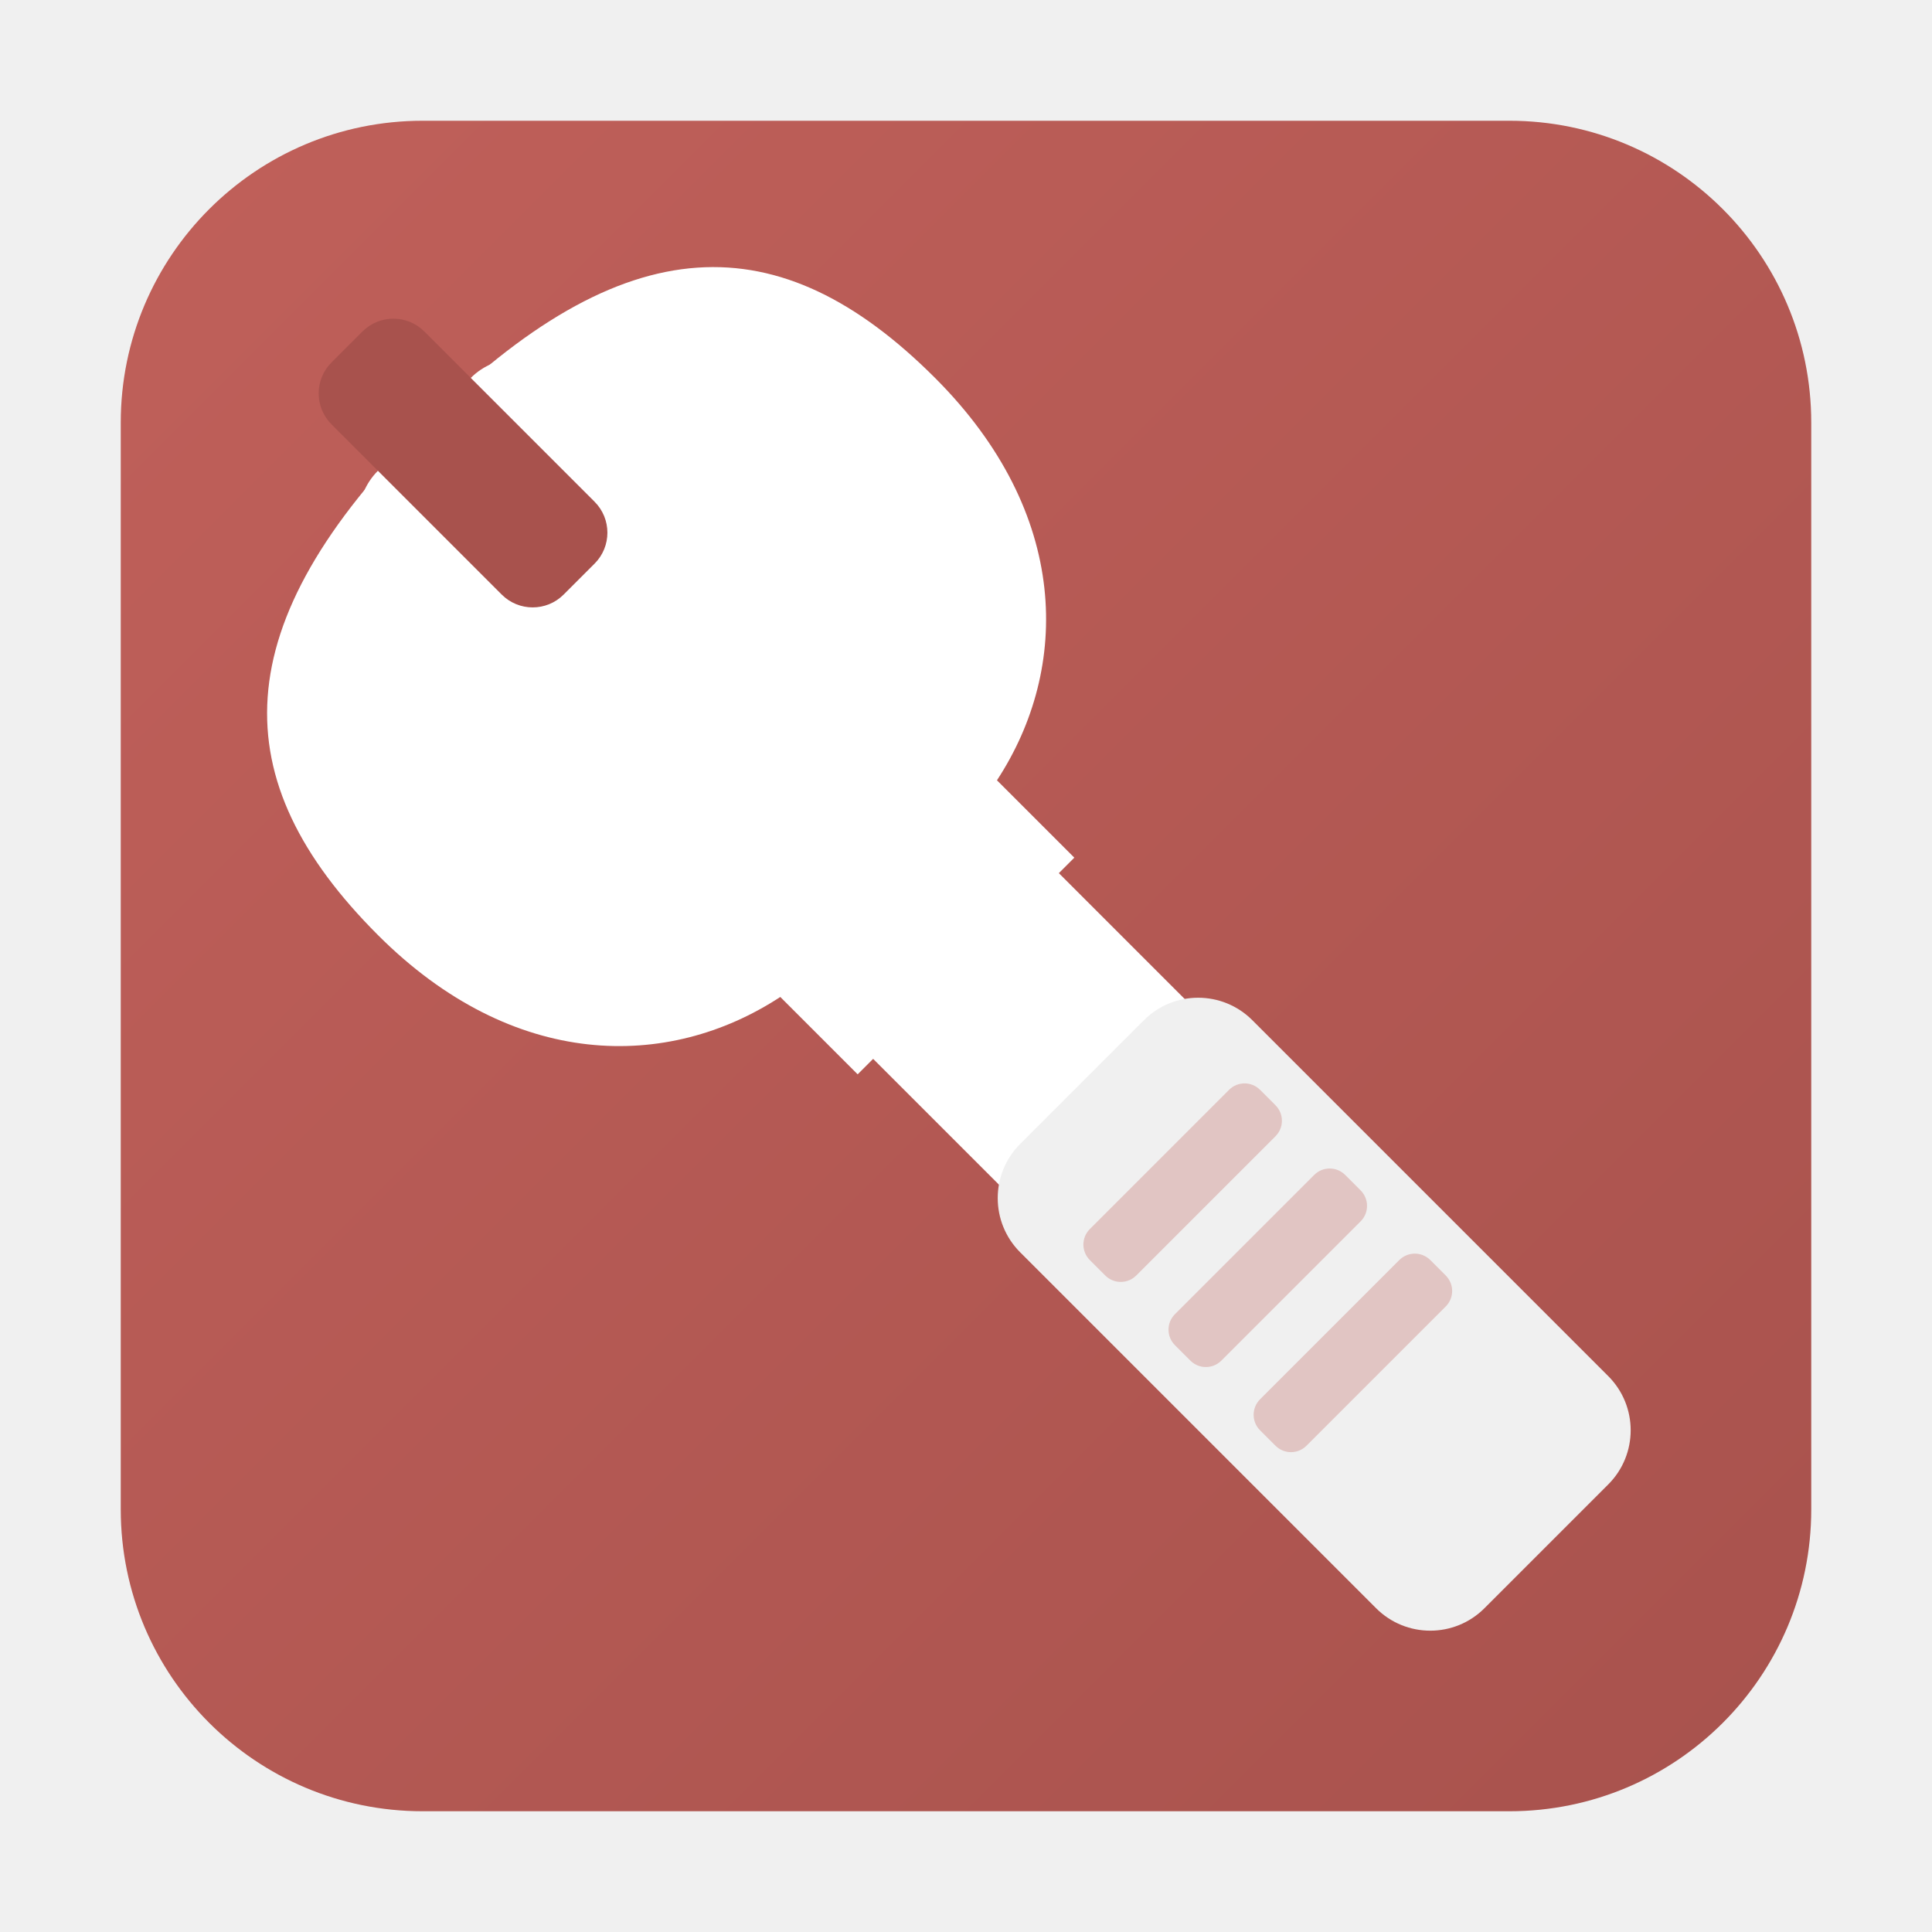
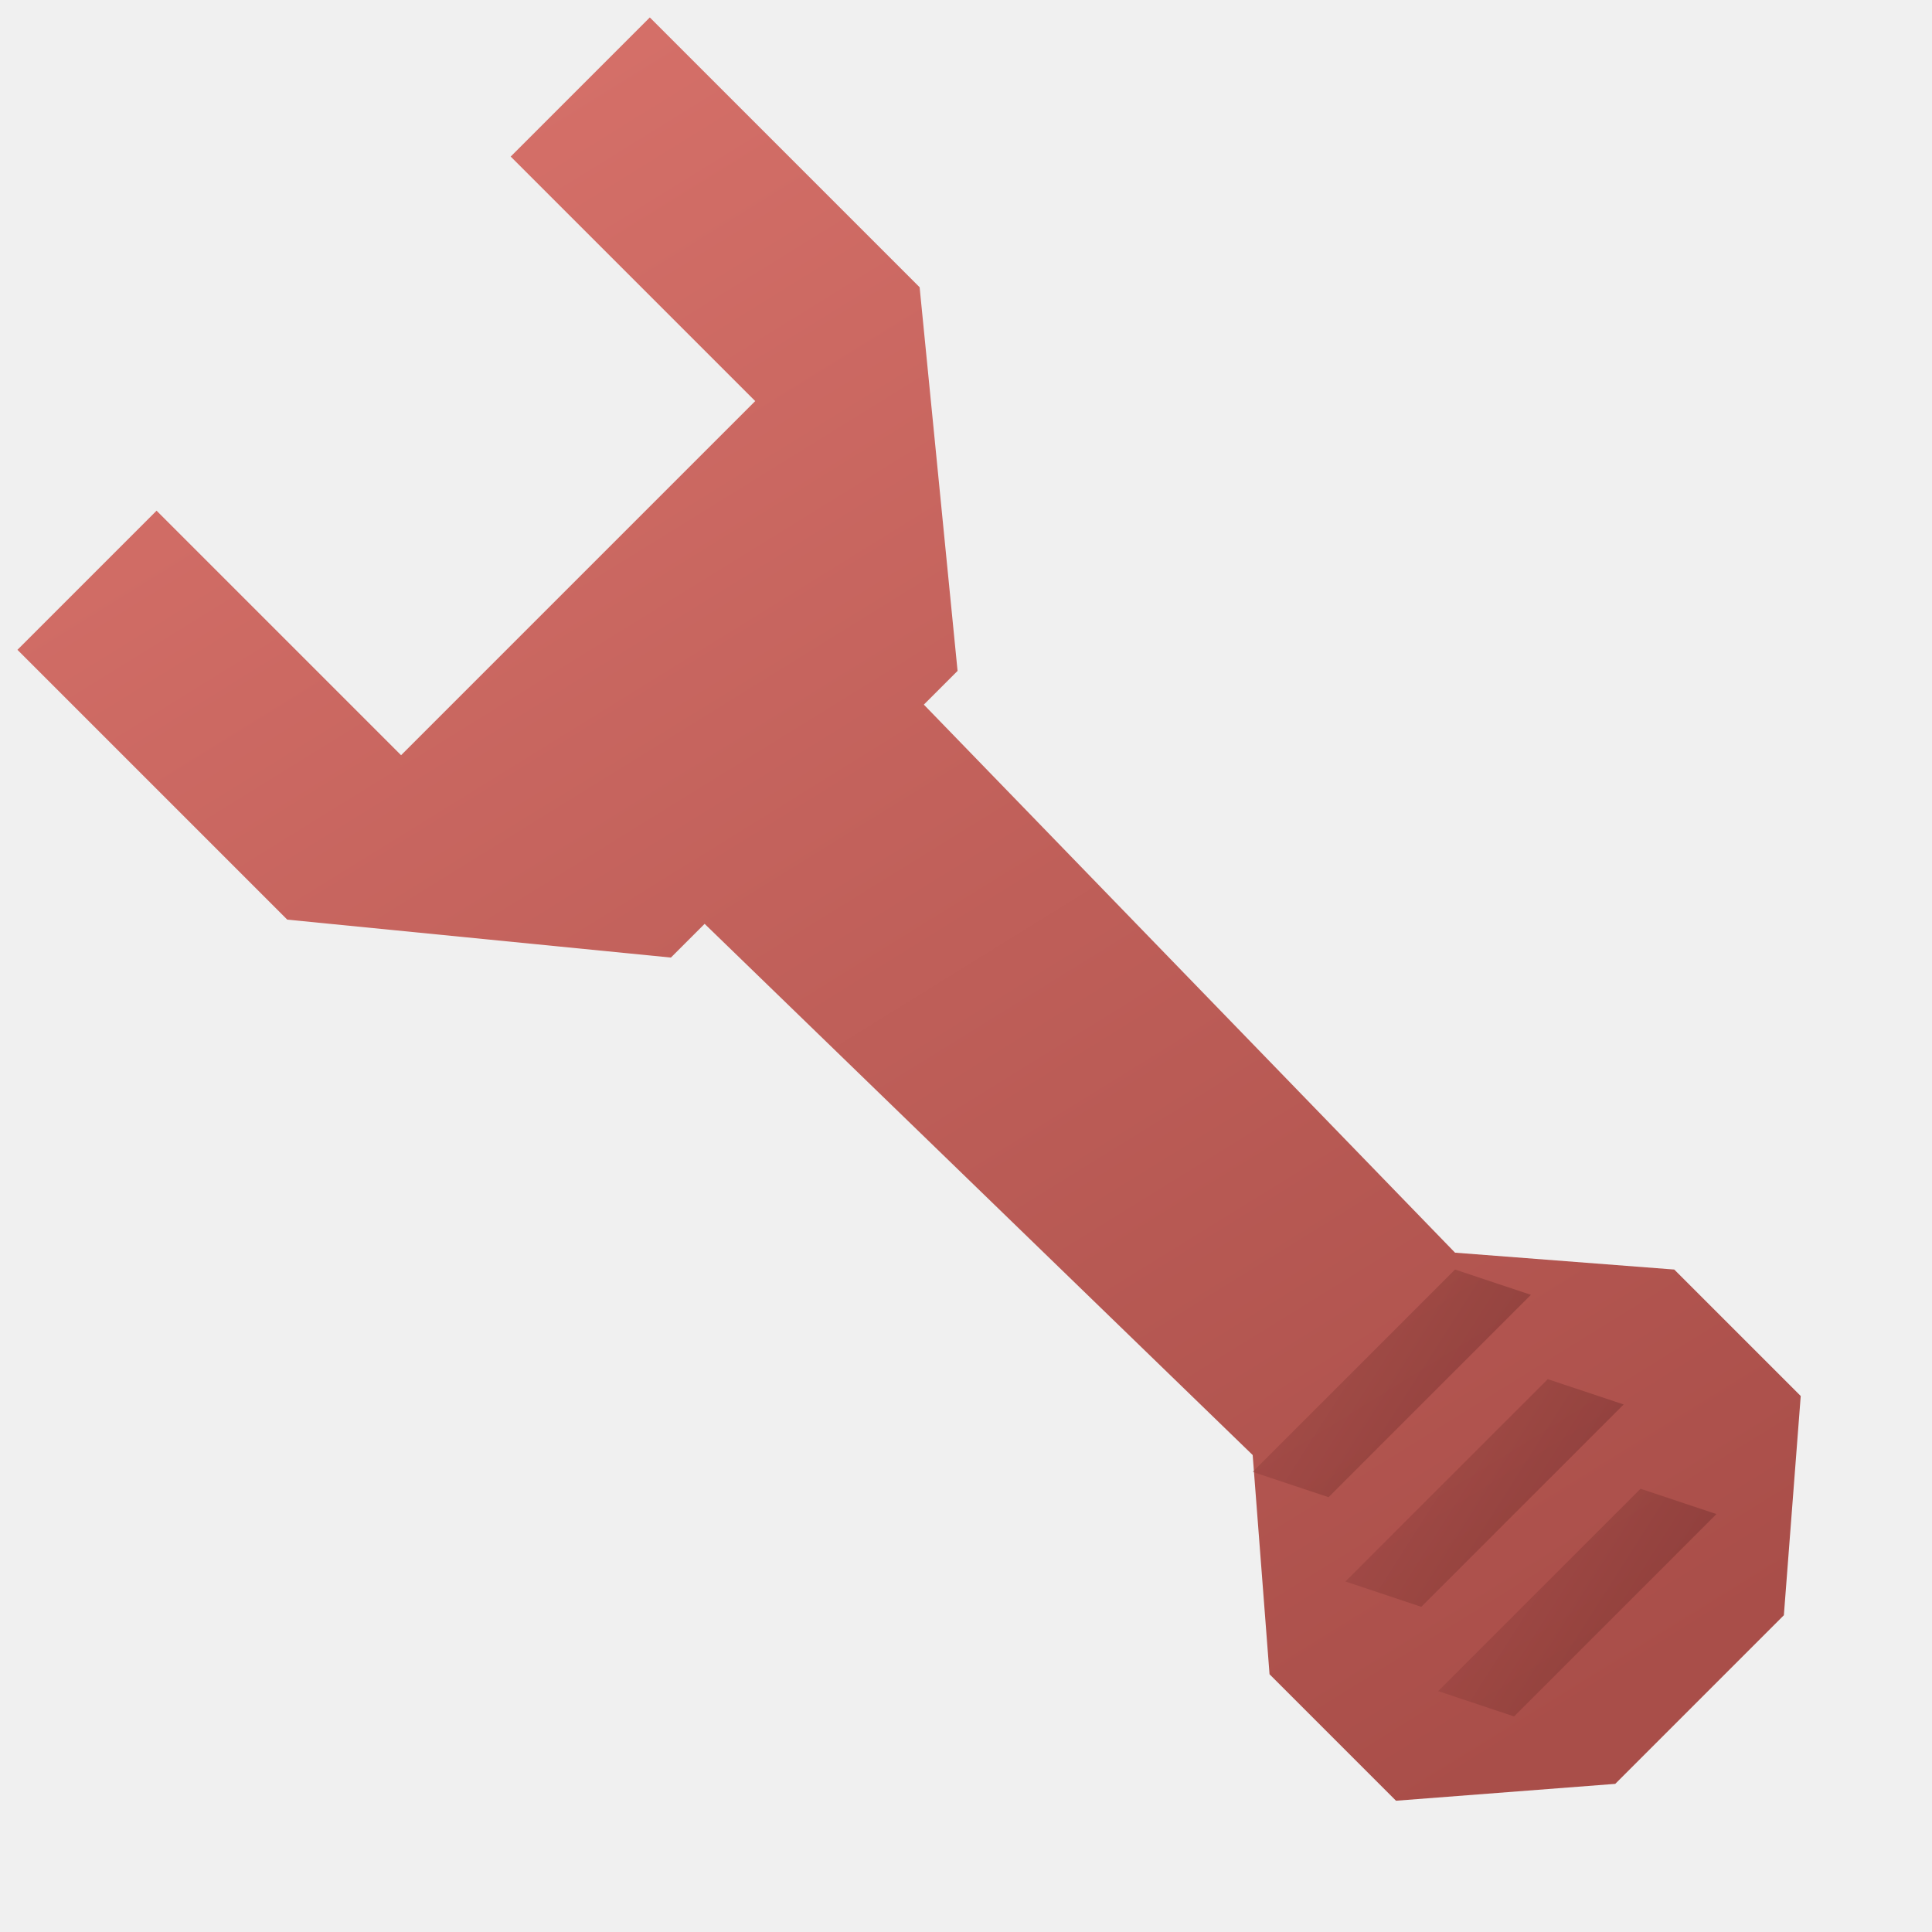
<svg xmlns="http://www.w3.org/2000/svg" viewBox="0 0 512 512" width="512" height="512">
  <defs>
-     <linearGradient id="bg" x1="0%" y1="0%" x2="100%" y2="100%">
-       <stop offset="0%" stop-color="#C0605A" />
-       <stop offset="100%" stop-color="#A8524D" />
+     <linearGradient id="wrench" x1="24%" y1="8%" x2="76%" y2="92%">
+       <stop offset="0%" stop-color="#D46F68" />
+       <stop offset="100%" stop-color="#A94E49" />
    </linearGradient>
+     <linearGradient id="detail" x1="0%" y1="0%" x2="100%" y2="100%">
+       <stop offset="0%" stop-color="#8F3F3B" />
+       <stop offset="100%" stop-color="#73302D" />
+     </linearGradient>
+     <mask id="wrench-mask" maskUnits="userSpaceOnUse" x="0" y="0" width="512" height="512">
+       <rect x="0" y="0" width="512" height="512" fill="#000000" />
+       <g transform="translate(256,256) rotate(-45) scale(1.58)">
+         <path d="M-75,-150                  H75                  V-86                  L34,-36                  H26                  L24,92                  L48,120                  V150                  L20,174                  H-20                  L-48,150                  V120                  L-24,92                  L-26,-36                  H-34                  L-75,-86 Z" fill="#FFFFFF" />
+         <path d="M-42,-178                  H42                  V-92                  H-42 Z" fill="#000000" />
+       </g>
+     </mask>
  </defs>
-   <rect x="32" y="32" width="448" height="448" rx="80" ry="80" fill="url(#bg)" />
-   <g transform="translate(256,256) rotate(-45) scale(1.45)">
-     <rect x="-24" y="-140" width="48" height="200" rx="12" fill="#FFFFFF" />
-     <path d="M0,-140              C-52,-140 -72,-120 -72,-80              C-72,-45 -52,-25 -28,-20              L-28,0 L28,0 L28,-20              C52,-25 72,-45 72,-80              C72,-120 52,-140 0,-140 Z" fill="#FFFFFF" />
-     <rect x="-12" y="-160" width="24" height="60" rx="8" fill="#A8524D" />
-     <rect x="-30" y="30" width="60" height="120" rx="14" fill="#F0F0F0" />
-     <rect x="-22" y="50" width="44" height="12" rx="4" fill="#C0605A" opacity="0.3" />
-     <rect x="-22" y="72" width="44" height="12" rx="4" fill="#C0605A" opacity="0.3" />
-     <rect x="-22" y="94" width="44" height="12" rx="4" fill="#C0605A" opacity="0.3" />
+   <rect x="0" y="0" width="512" height="512" fill="url(#wrench)" mask="url(#wrench-mask)" />
+   <g transform="translate(256,256) rotate(-45) scale(1.58)">
+     <path d="M-26,94 H22 L28,106 H-20 Z" fill="url(#detail)" opacity="0.46" />
+     <path d="M-28,118 H20 L26,130 H-22 Z" fill="url(#detail)" opacity="0.46" />
+     <path d="M-30,142 H18 L24,154 H-24 Z" fill="url(#detail)" opacity="0.46" />
  </g>
</svg>
